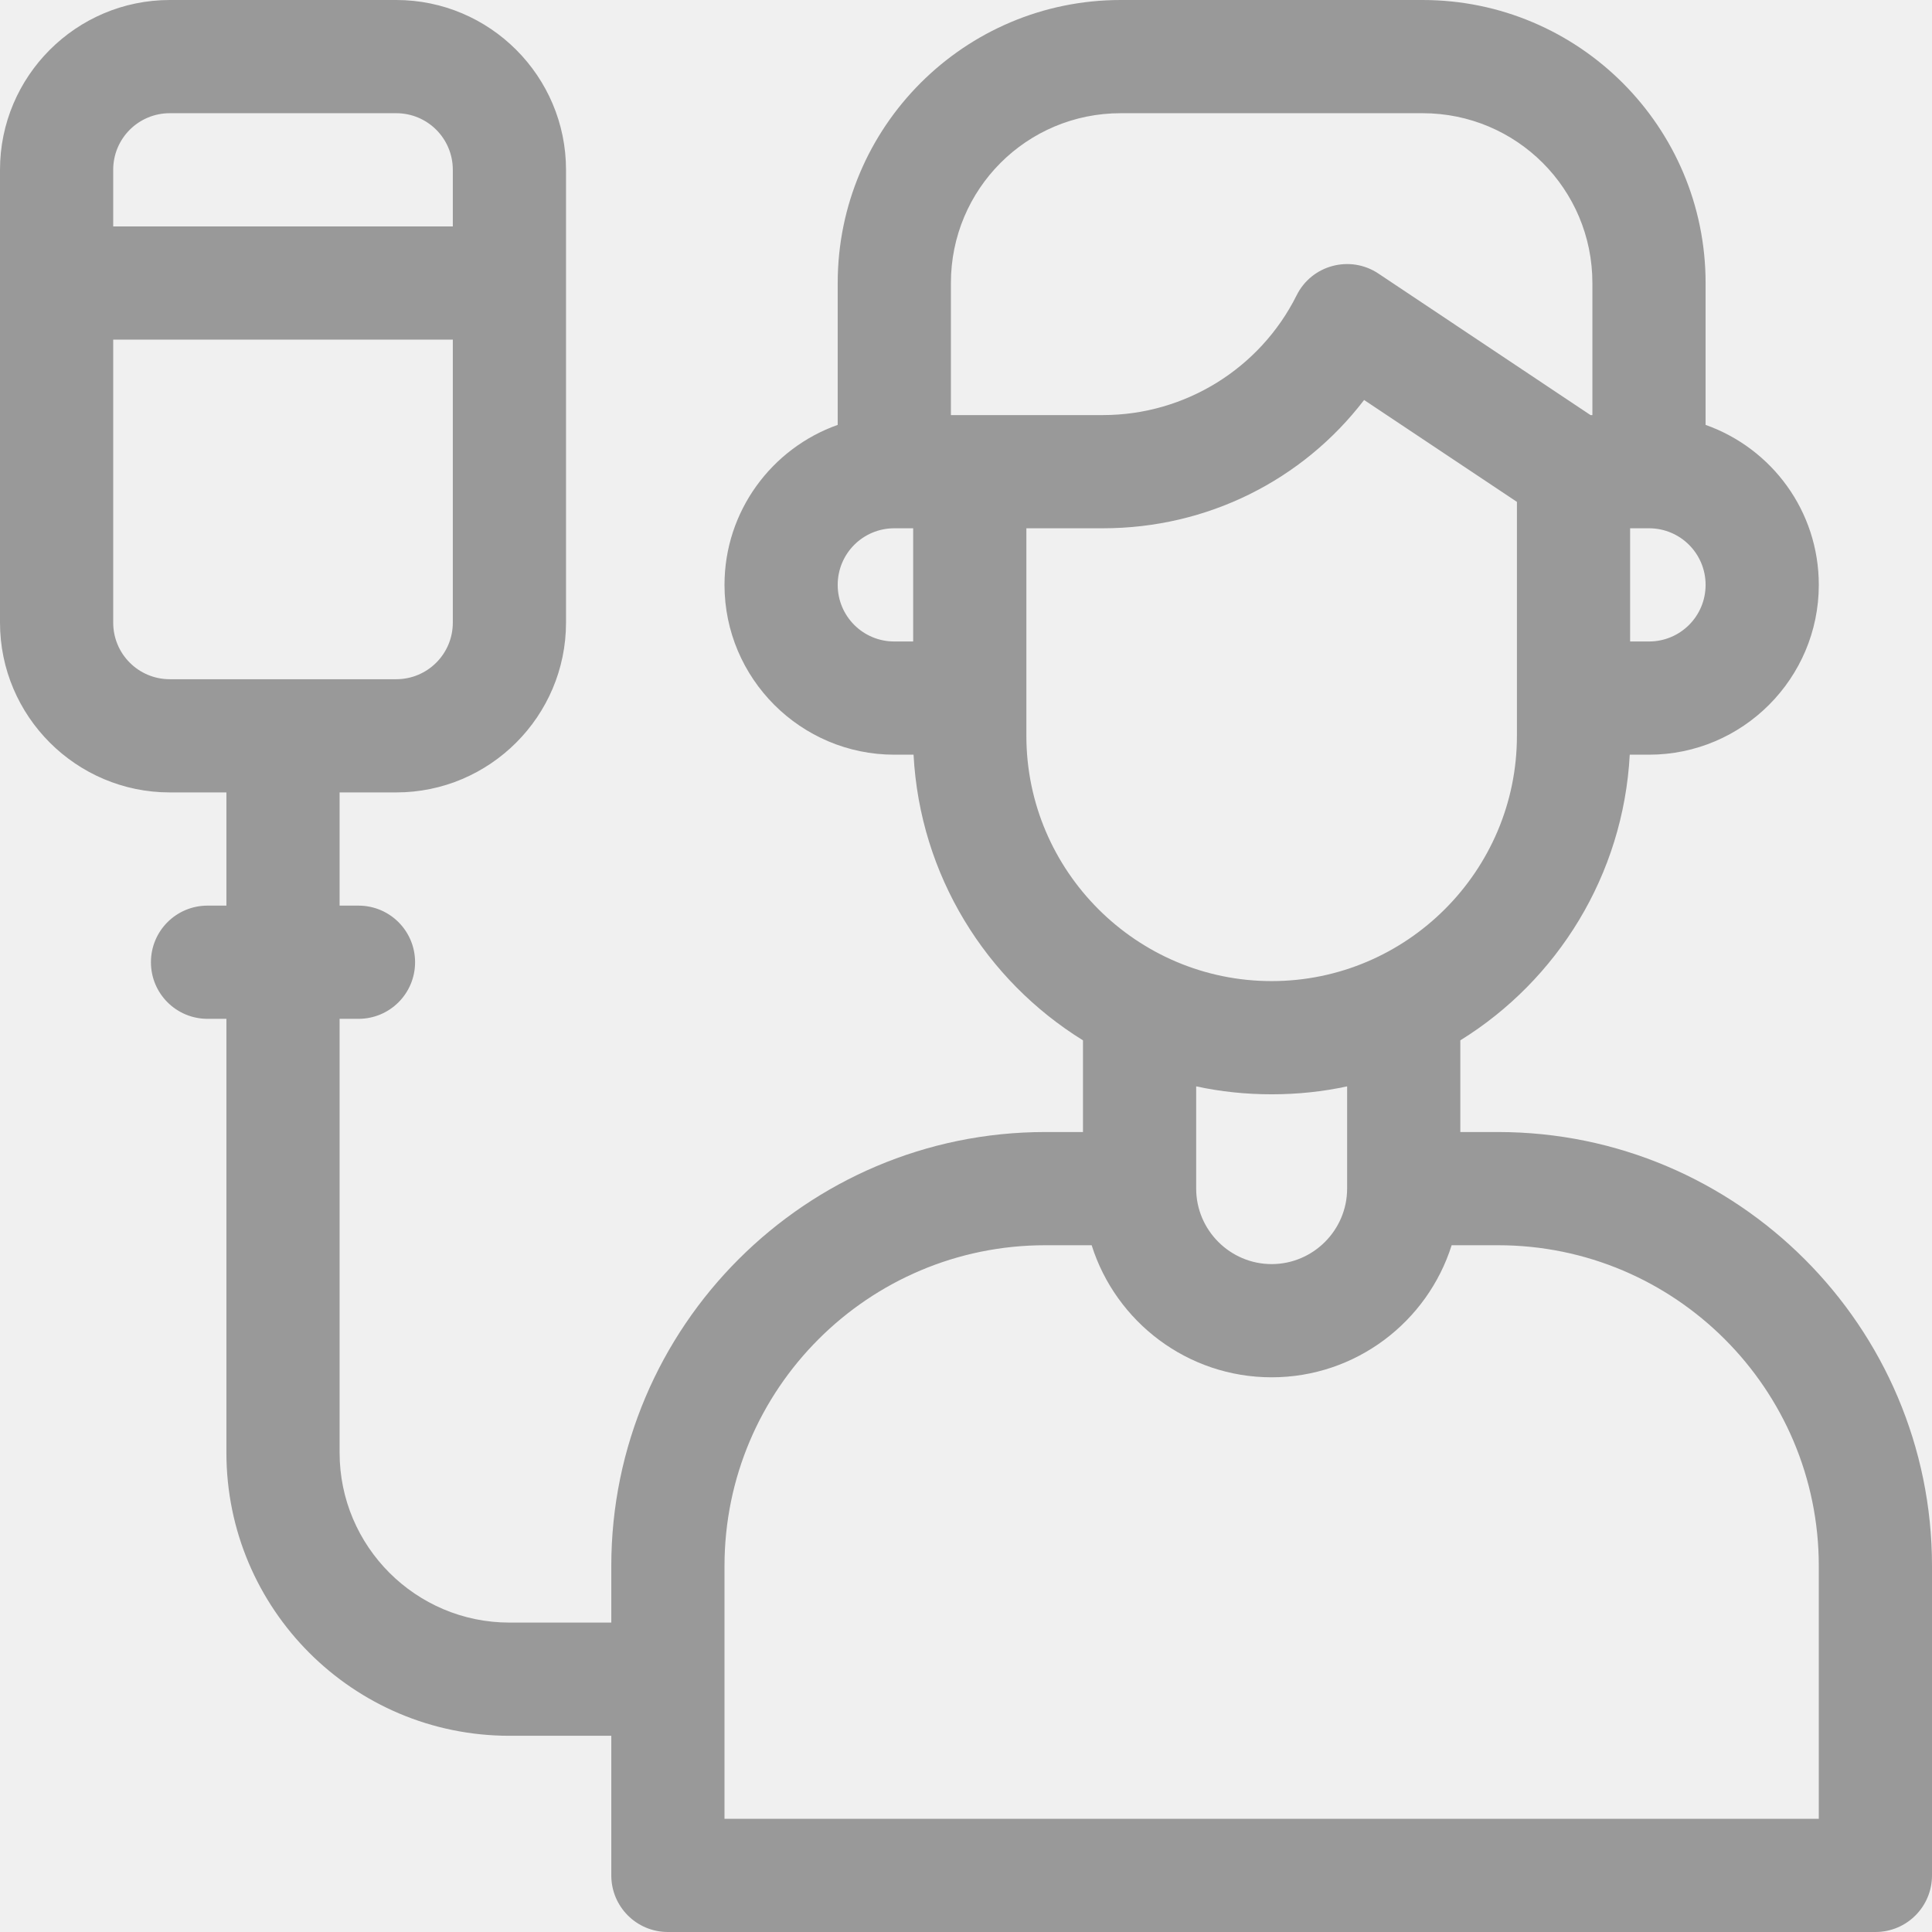
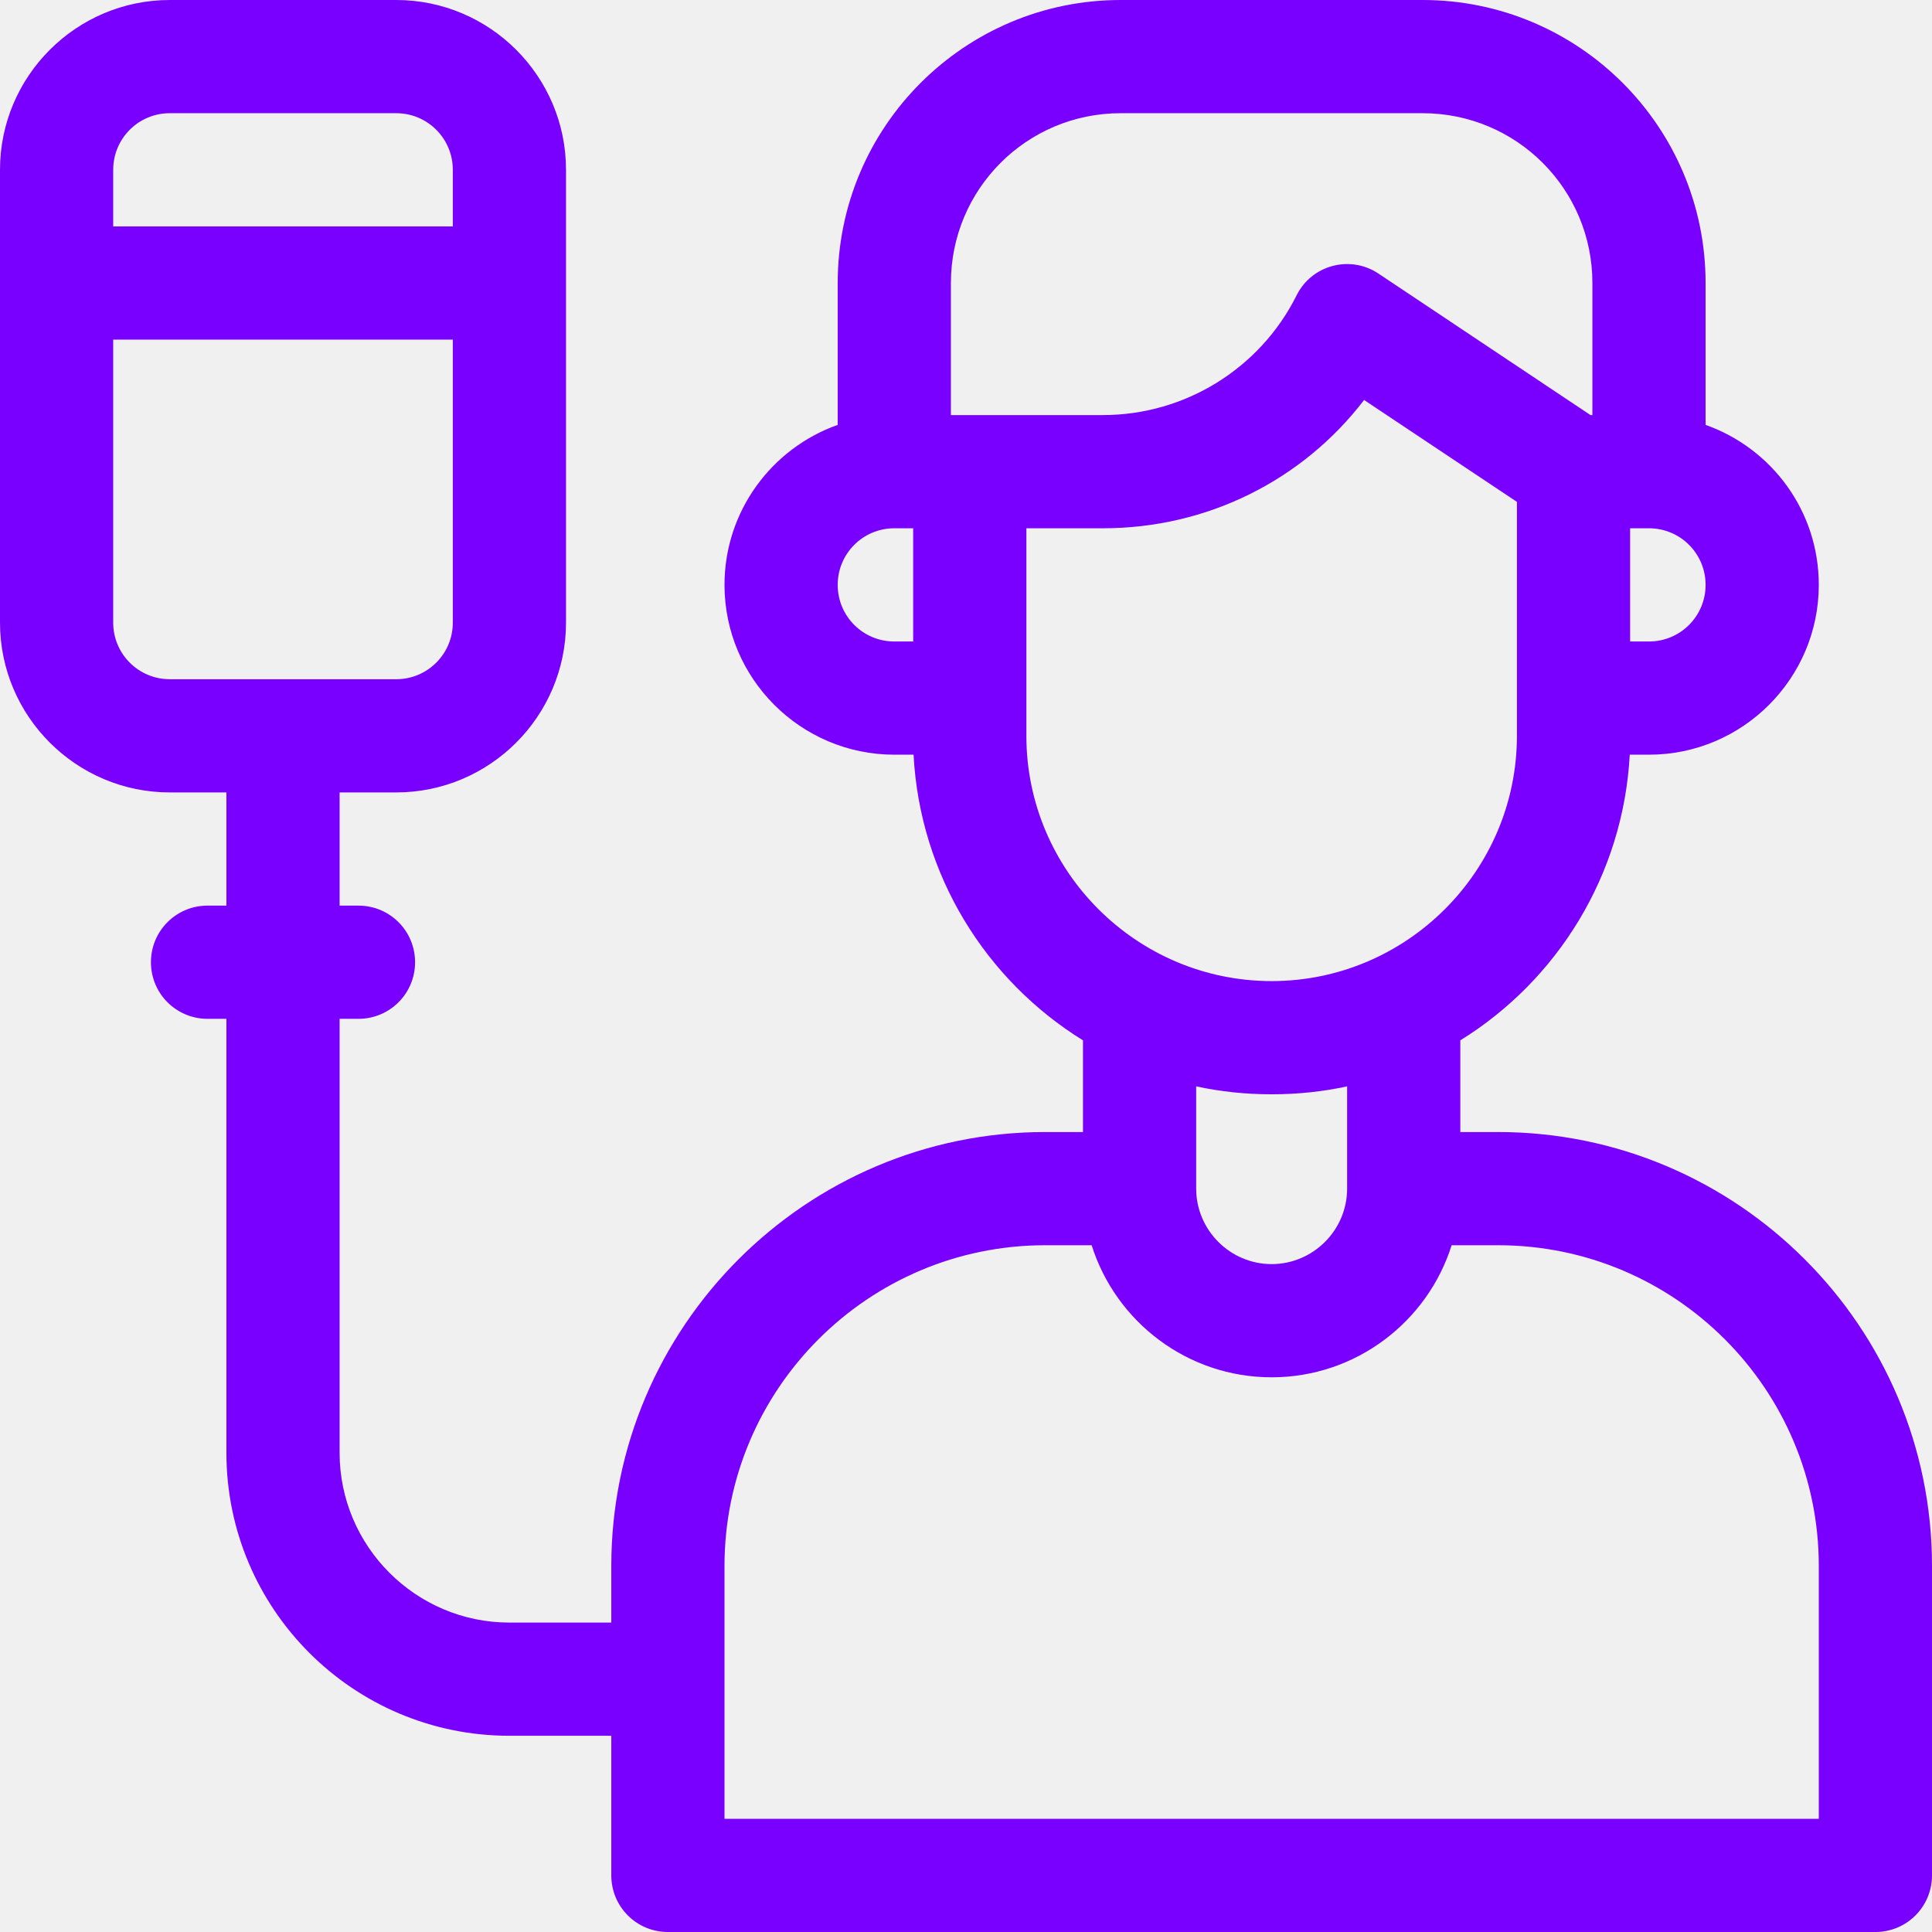
- <svg xmlns="http://www.w3.org/2000/svg" version="1.1" id="Capa_1" x="0px" y="0px" viewBox="0 0 512 512" style="enable-background:new 0 0 512 512;" xml:space="preserve">
-   <style type="text/css">
- 	.st0{fill:#CC3333;}
- 	.st1{fill:#6600FF;}
- 	.st2{fill:#339933;}
- 	.st3{fill:#A360FF;}
- 	.st4{fill:#7900FF;}
- 	.st5{fill:#999999;}
- 	.st6{fill:#FFFFFF;}
- 	.st7{fill:#CCCCCC;}
- 	.st8{fill:#666666;}
- 	.st9{fill:#914DFD;}
- 	.st10{fill:#A166FD;}
- 	.st11{fill:#D1B0FF;}
- 	.st12{fill:#E0CCFF;}
- 	.st13{fill:#A366FF;}
- 	.st14{fill:#944DFF;}
- 	.st15{fill:#F2F2F2;}
- 	.st16{clip-path:url(#SVGID_00000155864768325646056040000010283403253811355037_);}
- 	.st17{clip-path:url(#SVGID_00000114038801355880650380000008715479234546539930_);}
- 	.st18{clip-path:url(#SVGID_00000033369564359359298380000005268301793292284329_);}
- 	.st19{clip-path:url(#SVGID_00000136385783170276949650000017927823494184667795_);}
- 	.st20{clip-path:url(#SVGID_00000139984013689055263090000008470403654105742223_);}
- 	.st21{clip-path:url(#SVGID_00000000222853870279351900000005793137810897247115_);}
- 	.st22{clip-path:url(#SVGID_00000044161948658073178880000000305222707013048982_);}
- 	.st23{clip-path:url(#SVGID_00000078728712616508215260000003994877055228422062_);}
- 	.st24{clip-path:url(#SVGID_00000118385572405461337510000003354837660076069028_);}
- 	.st25{clip-path:url(#SVGID_00000060008053449020358870000011042568715924640662_);}
- 	.st26{clip-path:url(#SVGID_00000131332246752364606300000009639532242511561615_);}
- 	.st27{clip-path:url(#SVGID_00000169521669837946530960000010981110436863352748_);}
- 	.st28{clip-path:url(#SVGID_00000016784406662556971980000016053513085346818214_);}
- 	.st29{clip-path:url(#SVGID_00000125562854416514992020000013640048326187700101_);}
- 	.st30{clip-path:url(#SVGID_00000064323093688651591340000003159731183739932569_);}
- 	.st31{clip-path:url(#SVGID_00000111154709210003450820000005408790917243170488_);}
- 	.st32{clip-path:url(#SVGID_00000133496260596471030640000010516654136587645624_);}
- 	.st33{clip-path:url(#SVGID_00000021112211965109440080000002400038314582722489_);}
- 	.st34{clip-path:url(#SVGID_00000078006712406058601790000004571657577042889871_);}
- 	.st35{clip-path:url(#SVGID_00000064327828457802114410000009519864449083346075_);}
- 	.st36{clip-path:url(#SVGID_00000027576479652107284800000014291521196509937062_);}
- 	.st37{clip-path:url(#SVGID_00000181779566186045921420000007290935137054336189_);}
- 	.st38{clip-path:url(#SVGID_00000082365349035729786000000004508234127773953983_);}
- 	.st39{clip-path:url(#SVGID_00000082328167456390941440000017904857458804935325_);}
- 	.st40{clip-path:url(#SVGID_00000056400515740634333540000011212638772051463599_);}
- </style>
-   <g>
-     <path class="st5" d="M397,300h-10v-24.3c25.7-15.9,43.2-43.8,44.9-75.7h5.1c24.8,0,45-20.2,45-45c0-19.6-12.5-36.2-30-42.4V75   c0-41.4-33.6-75-75-75h-80c-41.4,0-75,33.6-75,75v37.6c-17.5,6.2-30,22.9-30,42.4c0,24.8,20.2,45,45,45h5.1   c1.7,32,19.2,59.8,44.9,75.7V300h-10c-63.4,0-115,51.6-115,115v15h-27c-24.8,0-45-20.2-45-45V270h5c8.3,0,15-6.7,15-15   s-6.7-15-15-15h-5v-30h15c24.8,0,45-20.2,45-45V45c0-24.8-20.2-45-45-45H45C20.2,0,0,20.2,0,45v120c0,24.8,20.2,45,45,45h15v30h-5   c-8.3,0-15,6.7-15,15s6.7,15,15,15h5v115c0,41.4,33.6,75,75,75h27v37c0,8.3,6.7,15,15,15h320c8.3,0,15-6.7,15-15v-82   C512,351.6,460.4,300,397,300z M432,140h5c8.3,0,15,6.7,15,15s-6.7,15-15,15h-5V140z M242,170h-5c-8.3,0-15-6.7-15-15s6.7-15,15-15   h5V170z M30,45c0-8.3,6.7-15,15-15h60c8.3,0,15,6.7,15,15v15H30V45z M45,180c-8.3,0-15-6.7-15-15V90h90v75c0,8.3-6.7,15-15,15H45z    M252,110V75c0-24.9,20.1-45,45-45h80c24.9,0,45,20.1,45,45v35h-0.5l-56.2-37.5c-7.5-5-17.7-2.3-21.7,5.8   C333.9,97.7,314,110,292.3,110H252z M272,195v-55h20.3c27.6,0,52.9-12.7,69.2-34l40.5,27v62c0,35.8-29.2,65-65,65   S272,230.8,272,195z M357,287.9V315c0,11-9,20-20,20s-20-9-20-20v-27.1c6.5,1.4,13.1,2.1,20,2.1S350.5,289.3,357,287.9z M482,482   H192v-67c0-46.9,38.1-85,85-85h12.3c6.4,20.3,25.4,35,47.7,35s41.3-14.7,47.7-35H397c46.9,0,85,38.1,85,85V482z" />
+ <svg xmlns="http://www.w3.org/2000/svg" version="1.1" x="0px" y="0px" viewBox="0 0 512 512" style="enable-background:new 0 0 512 512;" xml:space="preserve">
+   <g id="ICONOS">
+     <g>
+       <path style="fill:#7900FF;" d="M397,300h-10v-24.3c25.7-15.9,43.2-43.8,44.9-75.7h5.1c24.8,0,45-20.2,45-45    c0-19.6-12.5-36.2-30-42.4V75c0-41.4-33.6-75-75-75h-80c-41.4,0-75,33.6-75,75v37.6c-17.5,6.2-30,22.9-30,42.4    c0,24.8,20.2,45,45,45h5.1c1.7,32,19.2,59.8,44.9,75.7V300h-10c-63.4,0-115,51.6-115,115v15h-27c-24.8,0-45-20.2-45-45V270h5    c8.3,0,15-6.7,15-15s-6.7-15-15-15h-5v-30h15c24.8,0,45-20.2,45-45V45c0-24.8-20.2-45-45-45H45C20.2,0,0,20.2,0,45v120    c0,24.8,20.2,45,45,45h15v30h-5c-8.3,0-15,6.7-15,15c0,8.3,6.7,15,15,15h5v115c0,41.4,33.6,75,75,75h27v37c0,8.3,6.7,15,15,15h320    c8.3,0,15-6.7,15-15v-82C512,351.6,460.4,300,397,300z M432,140h5c8.3,0,15,6.7,15,15s-6.7,15-15,15h-5V140z M242,170h-5    c-8.3,0-15-6.7-15-15s6.7-15,15-15h5V170z M30,45c0-8.3,6.7-15,15-15h60c8.3,0,15,6.7,15,15v15H30V45z M45,180    c-8.3,0-15-6.7-15-15V90h90v75c0,8.3-6.7,15-15,15H45z M252,110V75c0-24.9,20.1-45,45-45h80c24.9,0,45,20.1,45,45v35h-0.5    l-56.2-37.5c-7.5-5-17.7-2.3-21.7,5.8C333.9,97.7,314,110,292.3,110H252z M272,195v-55h20.3c27.6,0,52.9-12.7,69.2-34l40.5,27v62    c0,35.8-29.2,65-65,65S272,230.8,272,195z M357,287.9V315c0,11-9,20-20,20s-20-9-20-20v-27.1c6.5,1.4,13.1,2.1,20,2.1    S350.5,289.3,357,287.9z M482,482H192v-67c0-46.9,38.1-85,85-85h12.3c6.4,20.3,25.4,35,47.7,35s41.3-14.7,47.7-35H397    c46.9,0,85,38.1,85,85V482z" />
+     </g>
  </g>
+   <g id="REGLAS_Y_TAMAÑOS">
+ </g>
</svg>
